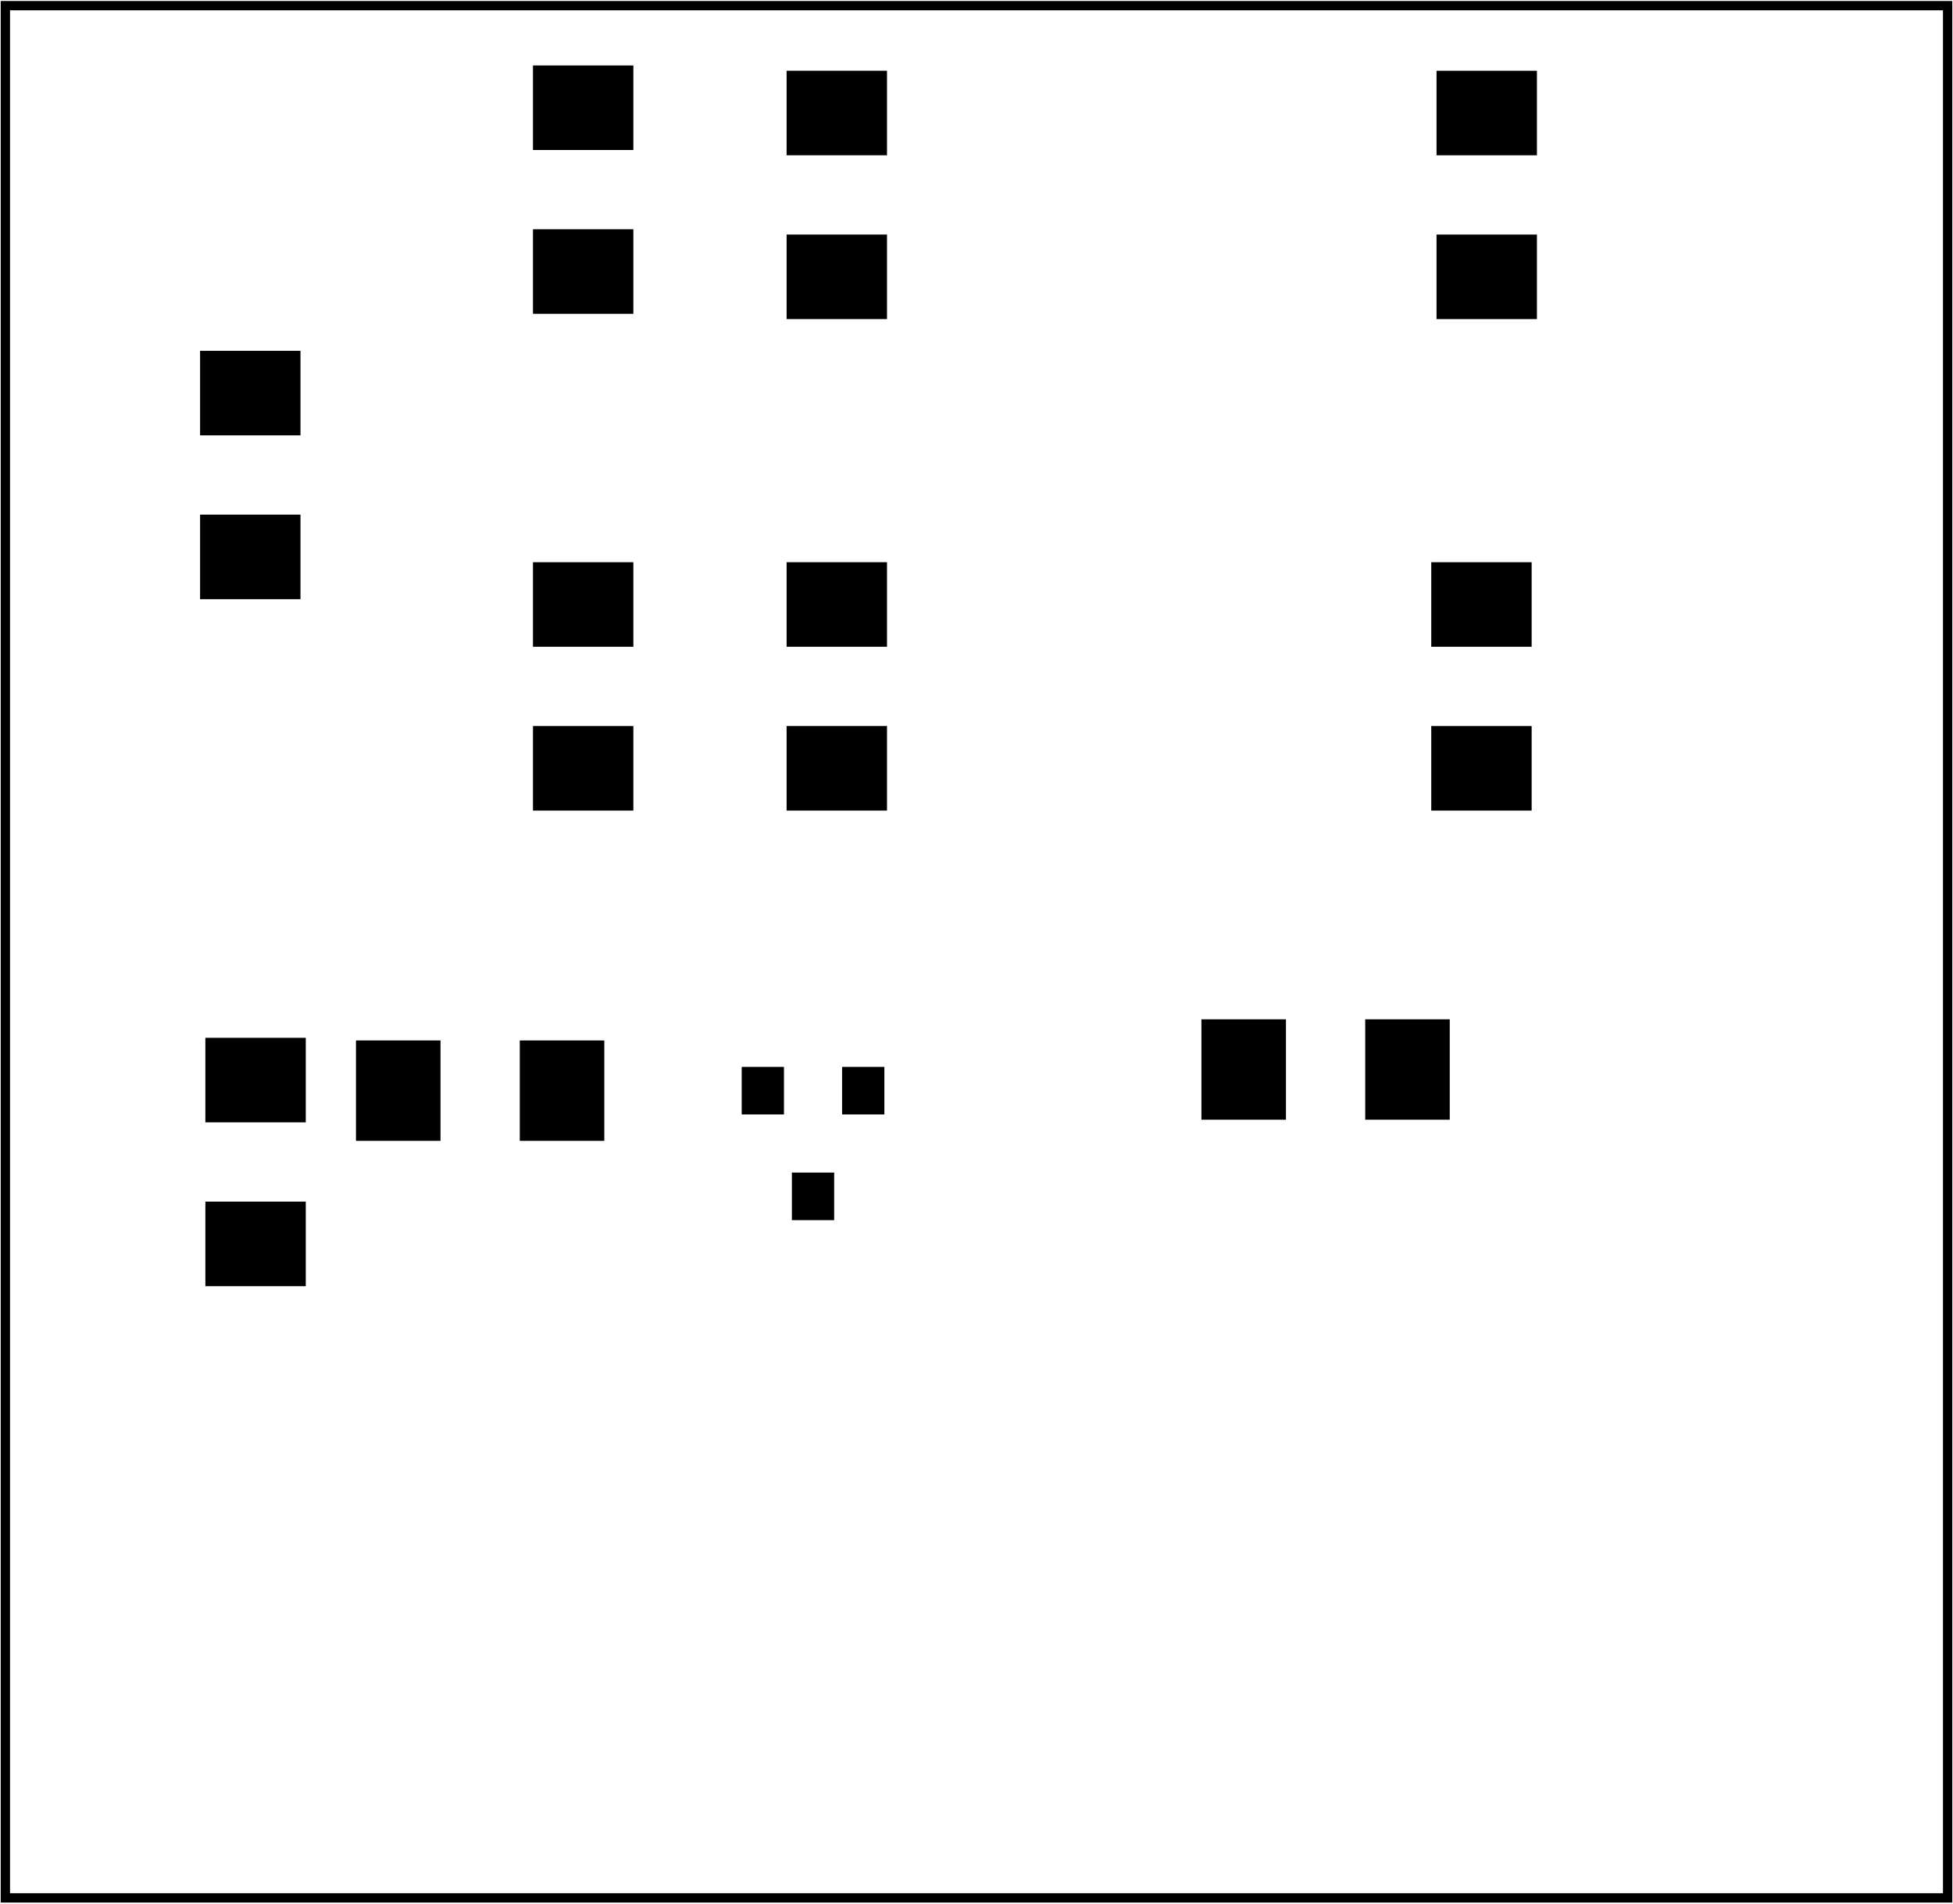
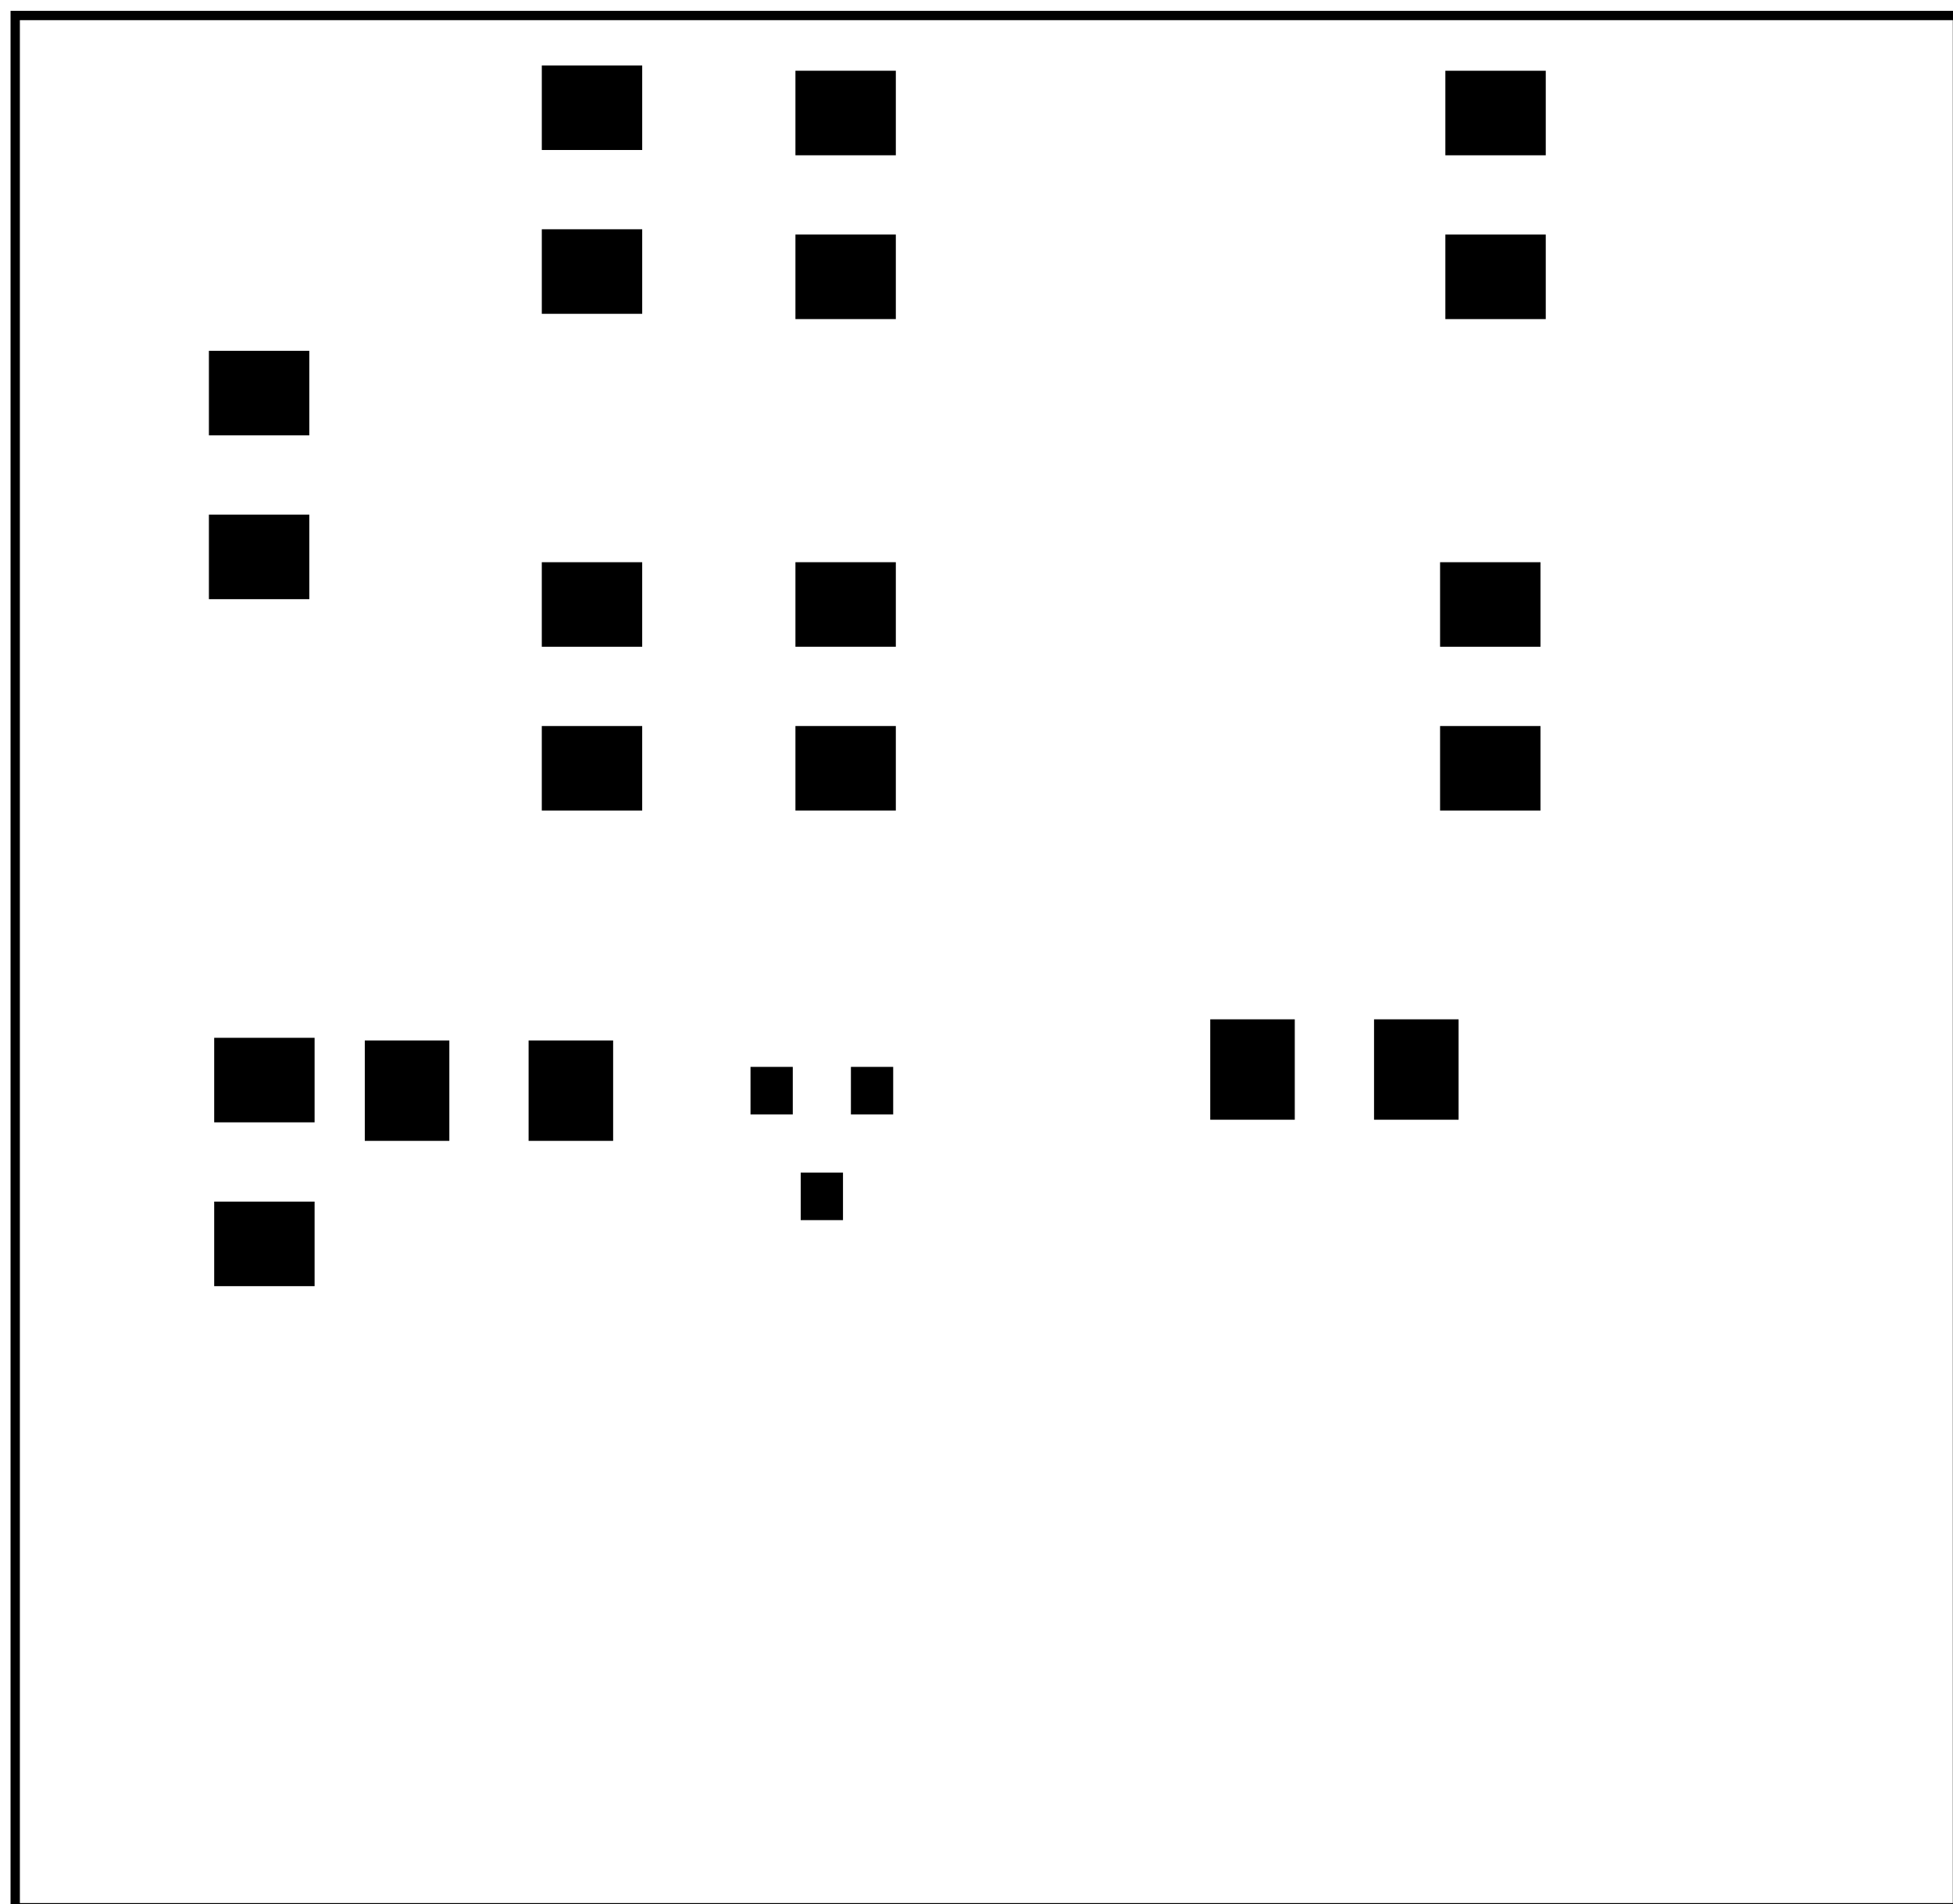
<svg xmlns="http://www.w3.org/2000/svg" width="1.455in" x="0in" version="1.2" y="0in" height="1.418in" viewBox="0 0 104.77 102.075" baseProfile="tiny">
  <g partID="12040">
    <g id="board">
-       <rect width="104.194" x="0.288" y="0.288" fill="none" height="101.499" stroke="black" fill-opacity="0.5" id="boardoutline" stroke-width="0.5" />
+       <rect width="104.194" x="0.816" y="0.816" fill="none" height="101.499" stroke="black" fill-opacity="0.5" id="boardoutline" stroke-width="0.5" />
+     </g>
+   </g>
+   <g partID="7838500">
+     <g transform="translate(25.1082,48.0102)">
+       <g transform="matrix(-1,0,0,-1,0,0)">
+         <g flipped="1" id="copper0">
+           <g transform="matrix(-1, 0, 0, 1, 23.2668, 0)">
+             <g>
+               <g>
+                 <g>
+                   <g id="copper0">
+                     <g fill="none" cx="20.846" cy="15.602" stroke="black" id="0" r="1.98" stroke-width="1.44" />
+                     <g fill="none" cx="2.421" cy="15.602" stroke="black" id="1" r="1.98" stroke-width="1.44" />
+                     <g fill="none" cx="20.846" cy="2.846" stroke="black" id="2" r="1.98" stroke-width="1.44" />
+                     <g fill="none" cx="2.421" cy="2.846" stroke="black" id="3" r="1.98" stroke-width="1.44" />
+                   </g>
+                 </g>
+                 <g>
+                   <g fill="none" cx="20.846" cy="15.602" stroke="black" id="4" r="1.98" stroke-width="1.44" />
+                   <g fill="none" cx="2.421" cy="15.602" stroke="black" id="5" r="1.98" stroke-width="1.44" />
+                   <g fill="none" cx="20.846" cy="2.846" stroke="black" id="6" r="1.98" stroke-width="1.44" />
+                   <g fill="none" cx="2.421" cy="2.846" stroke="black" id="7" r="1.98" stroke-width="1.44" />
+                 </g>
+               </g>
+             </g>
+           </g>
+         </g>
+       </g>
+     </g>
+   </g>
+   <g partID="7838300">
+     <g transform="translate(25.1082,21.6478)">
+       <g transform="matrix(-1,0,0,-1,0,0)">
+         <g flipped="1" id="copper0">
+           <g transform="matrix(-1, 0, 0, 1, 23.2668, 0)">
+             <g>
+               <g>
+                 <g>
+                   <g id="copper0">
+                     <g fill="none" cx="20.846" cy="15.602" stroke="black" id="8" r="1.98" stroke-width="1.44" />
+                     <g fill="none" cx="2.421" cy="15.602" stroke="black" id="9" r="1.98" stroke-width="1.44" />
+                     <g fill="none" cx="20.846" cy="2.846" stroke="black" id="10" r="1.98" stroke-width="1.44" />
+                     <g fill="none" cx="2.421" cy="2.846" stroke="black" id="11" r="1.98" stroke-width="1.44" />
+                   </g>
+                 </g>
+                 <g>
+                   <g fill="none" cx="20.846" cy="15.602" stroke="black" id="12" r="1.98" stroke-width="1.44" />
+                   <g fill="none" cx="2.421" cy="15.602" stroke="black" id="13" r="1.98" stroke-width="1.44" />
+                   <g fill="none" cx="20.846" cy="2.846" stroke="black" id="14" r="1.98" stroke-width="1.44" />
+                   <g fill="none" cx="2.421" cy="2.846" stroke="black" id="15" r="1.98" stroke-width="1.44" />
+                 </g>
+               </g>
+             </g>
+           </g>
+         </g>
+       </g>
    </g>
  </g>
  <g partID="8164300">
-     <g transform="translate(28.2916,45.8875)">
-       <g id="copper0">
-         <g fill="none" cx="3.017" cy="3.017" stroke="black" r="0.992" id="0" stroke-width="0.85" />
+     <g transform="translate(28.765,45.8872)">
+       <g id="copper0">
+         <g fill="none" cx="3.017" cy="3.017" stroke="black" r="0.992" id="16" stroke-width="0.85" />
      </g>
    </g>
  </g>
  <g partID="8166990">
-     <g transform="translate(46.099,63.1611)">
-       <g id="copper0">
-         <g fill="none" cx="3.017" cy="3.017" stroke="black" r="0.992" id="1" stroke-width="0.85" />
+     <g transform="translate(46.5724,63.1608)">
+       <g id="copper0">
+         <g fill="none" cx="3.017" cy="3.017" stroke="black" r="0.992" id="17" stroke-width="0.85" />
      </g>
    </g>
  </g>
  <g partID="8054040">
-     <g transform="translate(10.1665,32.6921)">
+     <g transform="translate(10.6399,32.6914)">
      <g transform="matrix(0,-1,1,0,0,0)">
        <g flipped="1" id="copper0">
          <g transform="matrix(-1, 0, 0, 1, 14.4567, 0)">
            <g>
              <g>
-                 <rect width="4.535" x="0.567" y="0.567" fill="black" height="5.386" stroke="none" fill-opacity="1" id="2" stroke-width="0" />
-                 <rect width="4.535" x="9.354" y="0.567" fill="black" height="5.386" stroke="none" fill-opacity="1" id="3" stroke-width="0" />
+                 <g>
+                   <rect width="4.535" x="0.567" y="0.567" fill="black" height="5.386" stroke="none" fill-opacity="1" id="18" stroke-width="0" />
+                   <rect width="4.535" x="9.354" y="0.567" fill="black" height="5.386" stroke="none" fill-opacity="1" id="19" stroke-width="0" />
+                 </g>
              </g>
            </g>
          </g>
        </g>
      </g>
    </g>
  </g>
  <g partID="8054120">
-     <g transform="translate(28.0248,17.3853)">
+     <g transform="translate(28.4983,17.385)">
      <g transform="matrix(0,-1,1,0,0,0)">
        <g flipped="1" id="copper0">
          <g transform="matrix(-1, 0, 0, 1, 14.4567, 0)">
            <g>
              <g>
-                 <rect width="4.535" x="0.567" y="0.567" fill="black" height="5.386" stroke="none" fill-opacity="1" id="4" stroke-width="0" />
-                 <rect width="4.535" x="9.354" y="0.567" fill="black" height="5.386" stroke="none" fill-opacity="1" id="5" stroke-width="0" />
+                 <g>
+                   <rect width="4.535" x="0.567" y="0.567" fill="black" height="5.386" stroke="none" fill-opacity="1" id="20" stroke-width="0" />
+                   <rect width="4.535" x="9.354" y="0.567" fill="black" height="5.386" stroke="none" fill-opacity="1" id="21" stroke-width="0" />
+                 </g>
              </g>
            </g>
          </g>
        </g>
      </g>
    </g>
  </g>
  <g partID="8054300">
-     <g transform="translate(41.6311,44.0309)">
+     <g transform="translate(42.1045,44.0306)">
      <g transform="matrix(0,-1,1,0,0,0)">
        <g flipped="1" id="copper0">
          <g transform="matrix(-1, 0, 0, 1, 14.4567, 0)">
            <g>
              <g>
-                 <rect width="4.535" x="0.567" y="0.567" fill="black" height="5.386" stroke="none" fill-opacity="1" id="6" stroke-width="0" />
-                 <rect width="4.535" x="9.354" y="0.567" fill="black" height="5.386" stroke="none" fill-opacity="1" id="7" stroke-width="0" />
+                 <g>
+                   <rect width="4.535" x="0.567" y="0.567" fill="black" height="5.386" stroke="none" fill-opacity="1" id="22" stroke-width="0" />
+                   <rect width="4.535" x="9.354" y="0.567" fill="black" height="5.386" stroke="none" fill-opacity="1" id="23" stroke-width="0" />
+                 </g>
              </g>
            </g>
          </g>
        </g>
      </g>
    </g>
  </g>
  <g partID="8054400">
-     <g transform="translate(82.7335,29.5742)">
+     <g transform="translate(83.2069,29.5739)">
      <g transform="matrix(0,1,-1,0,0,0)">
        <g flipped="1" id="copper0">
          <g transform="matrix(-1, 0, 0, 1, 14.4567, 0)">
            <g>
              <g>
-                 <rect width="4.535" x="0.567" y="0.567" fill="black" height="5.386" stroke="none" fill-opacity="1" id="8" stroke-width="0" />
-                 <rect width="4.535" x="9.354" y="0.567" fill="black" height="5.386" stroke="none" fill-opacity="1" id="9" stroke-width="0" />
+                 <g>
+                   <rect width="4.535" x="0.567" y="0.567" fill="black" height="5.386" stroke="none" fill-opacity="1" id="24" stroke-width="0" />
+                   <rect width="4.535" x="9.354" y="0.567" fill="black" height="5.386" stroke="none" fill-opacity="1" id="25" stroke-width="0" />
+                 </g>
              </g>
            </g>
          </g>
        </g>
      </g>
    </g>
  </g>
  <g partID="8054600">
-     <g transform="translate(83.0169,3.21184)">
+     <g transform="translate(83.4903,3.2115)">
      <g transform="matrix(0,1,-1,0,0,0)">
        <g flipped="1" id="copper0">
          <g transform="matrix(-1, 0, 0, 1, 14.4567, 0)">
            <g>
              <g>
-                 <rect width="4.535" x="0.567" y="0.567" fill="black" height="5.386" stroke="none" fill-opacity="1" id="10" stroke-width="0" />
-                 <rect width="4.535" x="9.354" y="0.567" fill="black" height="5.386" stroke="none" fill-opacity="1" id="11" stroke-width="0" />
+                 <g>
+                   <rect width="4.535" x="0.567" y="0.567" fill="black" height="5.386" stroke="none" fill-opacity="1" id="26" stroke-width="0" />
+                   <rect width="4.535" x="9.354" y="0.567" fill="black" height="5.386" stroke="none" fill-opacity="1" id="27" stroke-width="0" />
+                 </g>
              </g>
            </g>
          </g>
        </g>
      </g>
    </g>
  </g>
  <g partID="8054840">
-     <g transform="translate(41.6311,17.6685)">
+     <g transform="translate(42.1045,17.6682)">
      <g transform="matrix(0,-1,1,0,0,0)">
        <g flipped="1" id="copper0">
          <g transform="matrix(-1, 0, 0, 1, 14.4567, 0)">
            <g>
              <g>
-                 <rect width="4.535" x="0.567" y="0.567" fill="black" height="5.386" stroke="none" fill-opacity="1" id="12" stroke-width="0" />
-                 <rect width="4.535" x="9.354" y="0.567" fill="black" height="5.386" stroke="none" fill-opacity="1" id="13" stroke-width="0" />
+                 <g>
+                   <rect width="4.535" x="0.567" y="0.567" fill="black" height="5.386" stroke="none" fill-opacity="1" id="28" stroke-width="0" />
+                   <rect width="4.535" x="9.354" y="0.567" fill="black" height="5.386" stroke="none" fill-opacity="1" id="29" stroke-width="0" />
+                 </g>
              </g>
            </g>
          </g>
        </g>
      </g>
    </g>
  </g>
  <g partID="8054980">
-     <g transform="translate(34.5445,29.5742)">
+     <g transform="translate(35.0179,29.5739)">
      <g transform="matrix(0,1,-1,0,0,0)">
        <g flipped="1" id="copper0">
          <g transform="matrix(-1, 0, 0, 1, 14.4567, 0)">
            <g>
              <g>
-                 <rect width="4.535" x="0.567" y="0.567" fill="black" height="5.386" stroke="none" fill-opacity="1" id="14" stroke-width="0" />
-                 <rect width="4.535" x="9.354" y="0.567" fill="black" height="5.386" stroke="none" fill-opacity="1" id="15" stroke-width="0" />
+                 <g>
+                   <rect width="4.535" x="0.567" y="0.567" fill="black" height="5.386" stroke="none" fill-opacity="1" id="30" stroke-width="0" />
+                   <rect width="4.535" x="9.354" y="0.567" fill="black" height="5.386" stroke="none" fill-opacity="1" id="31" stroke-width="0" />
+                 </g>
              </g>
            </g>
          </g>
        </g>
      </g>
    </g>
  </g>
  <g partID="8055220">
-     <g transform="translate(10.45,69.5425)">
+     <g transform="translate(10.9235,69.5418)">
      <g transform="matrix(0,-1,1,0,0,0)">
        <g flipped="1" id="copper0">
          <g transform="matrix(-1, 0, 0, 1, 14.4567, 0)">
            <g>
              <g>
-                 <rect width="4.535" x="0.567" y="0.567" fill="black" height="5.386" stroke="none" fill-opacity="1" id="16" stroke-width="0" />
-                 <rect width="4.535" x="9.354" y="0.567" fill="black" height="5.386" stroke="none" fill-opacity="1" id="17" stroke-width="0" />
+                 <g>
+                   <rect width="4.535" x="0.567" y="0.567" fill="black" height="5.386" stroke="none" fill-opacity="1" id="32" stroke-width="0" />
+                   <rect width="4.535" x="9.354" y="0.567" fill="black" height="5.386" stroke="none" fill-opacity="1" id="33" stroke-width="0" />
+                 </g>
              </g>
            </g>
          </g>
        </g>
      </g>
    </g>
  </g>
  <g partID="8155070">
-     <g transform="translate(28.2133,19.1691)">
-       <g id="copper0">
-         <g fill="none" cx="3.017" cy="3.017" stroke="black" r="0.992" id="18" stroke-width="0.85" />
+     <g transform="translate(28.6867,19.1688)">
+       <g id="copper0">
+         <g fill="none" cx="3.017" cy="3.017" stroke="black" r="0.992" id="34" stroke-width="0.85" />
      </g>
    </g>
  </g>
  <g partID="7988450">
-     <g transform="translate(18.5287,55.2275)">
+     <g transform="translate(19.0022,55.2272)">
      <g flipped="1" id="copper0">
        <g transform="matrix(-1, 0, 0, 1, 14.4567, 0)">
          <g>
            <g>
-               <rect width="4.535" x="0.567" y="0.567" fill="black" height="5.386" stroke="none" fill-opacity="1" id="19" stroke-width="0" />
-               <rect width="4.535" x="9.354" y="0.567" fill="black" height="5.386" stroke="none" fill-opacity="1" id="20" stroke-width="0" />
+               <g>
+                 <rect width="4.535" x="0.567" y="0.567" fill="black" height="5.386" stroke="none" fill-opacity="1" id="35" stroke-width="0" />
+                 <rect width="4.535" x="9.354" y="0.567" fill="black" height="5.386" stroke="none" fill-opacity="1" id="36" stroke-width="0" />
+               </g>
            </g>
          </g>
        </g>
      </g>
    </g>
  </g>
  <g partID="7988550">
-     <g transform="translate(47.8673,65.432)">
+     <g transform="translate(48.3407,65.4317)">
      <g transform="matrix(-1,0,0,-1,0,0)">
        <g flipped="1" id="copper0">
          <g transform="matrix(-1, 0, 0, 1, 8.50394, 0)">
            <g>
              <g>
-                 <rect width="2.268" x="0.425" y="5.669" fill="black" height="2.551" stroke="none" fill-opacity="1" id="21" />
-                 <g width="0" x="1.559" y="6.945" fill="none" height="0" id="22" stroke-width="0" />
-                 <rect width="2.268" x="5.811" y="5.669" fill="black" height="2.551" stroke="none" fill-opacity="1" id="23" />
-                 <g width="0" x="6.945" y="6.945" fill="none" height="0" id="24" stroke-width="0" />
-                 <rect width="2.268" x="3.118" y="0" fill="black" height="2.551" stroke="none" fill-opacity="1" id="25" />
-                 <g width="0" x="4.252" y="1.276" fill="none" height="0" id="26" stroke-width="0" />
+                 <g>
+                   <rect width="2.268" x="0.425" y="5.669" fill="black" height="2.551" stroke="none" fill-opacity="1" id="37" />
+                   <g width="0" x="1.559" y="6.945" fill="none" height="0" id="38" stroke-width="0" />
+                   <rect width="2.268" x="5.811" y="5.669" fill="black" height="2.551" stroke="none" fill-opacity="1" id="39" />
+                   <g width="0" x="6.945" y="6.945" fill="none" height="0" id="40" stroke-width="0" />
+                   <rect width="2.268" x="3.118" y="0" fill="black" height="2.551" stroke="none" fill-opacity="1" id="41" />
+                   <g width="0" x="4.252" y="1.276" fill="none" height="0" id="42" stroke-width="0" />
+                 </g>
              </g>
            </g>
          </g>
        </g>
      </g>
    </g>
  </g>
  <g partID="7998600">
-     <g transform="translate(63.8831,54.0939)">
+     <g transform="translate(64.3565,54.0936)">
      <g flipped="1" id="copper0">
        <g transform="matrix(-1, 0, 0, 1, 14.4567, 0)">
          <g>
            <g>
-               <rect width="4.535" x="0.567" y="0.567" fill="black" height="5.386" stroke="none" fill-opacity="1" id="27" stroke-width="0" />
-               <rect width="4.535" x="9.354" y="0.567" fill="black" height="5.386" stroke="none" fill-opacity="1" id="28" stroke-width="0" />
+               <g>
+                 <rect width="4.535" x="0.567" y="0.567" fill="black" height="5.386" stroke="none" fill-opacity="1" id="43" stroke-width="0" />
+                 <rect width="4.535" x="9.354" y="0.567" fill="black" height="5.386" stroke="none" fill-opacity="1" id="44" stroke-width="0" />
+               </g>
            </g>
          </g>
        </g>
      </g>
    </g>
  </g>
  <g partID="7717640">
-     <g transform="translate(56.8588,92.2819)">
-       <g id="copper0">
-         <g fill="none" cx="5.04" cy="5.04" stroke="black" id="29" r="2.088" stroke-width="1.44" />
+     <g transform="translate(57.3322,92.2816)">
+       <g id="copper0">
+         <g fill="none" cx="5.04" cy="5.04" stroke="black" id="45" r="2.088" stroke-width="1.44" />
      </g>
    </g>
  </g>
  <g partID="7717620">
-     <g transform="translate(3.28403,92.282)">
-       <g id="copper0">
-         <g fill="none" cx="5.04" cy="5.04" stroke="black" id="30" r="2.088" stroke-width="1.44" />
+     <g transform="translate(3.75744,92.2816)">
+       <g id="copper0">
+         <g fill="none" cx="5.04" cy="5.04" stroke="black" id="46" r="2.088" stroke-width="1.44" />
      </g>
    </g>
  </g>
  <g partID="7717600">
-     <g transform="translate(47.788,92.2819)">
-       <g id="copper0">
-         <g fill="none" cx="5.04" cy="5.04" stroke="black" id="31" r="2.088" stroke-width="1.44" />
+     <g transform="translate(48.2614,92.2816)">
+       <g id="copper0">
+         <g fill="none" cx="5.04" cy="5.04" stroke="black" id="47" r="2.088" stroke-width="1.44" />
      </g>
    </g>
  </g>
  <g partID="7717560">
-     <g transform="translate(23.9769,63.3683)">
-       <g id="copper0">
-         <g fill="none" cx="5.04" cy="5.04" stroke="black" id="32" r="2.088" stroke-width="1.44" />
+     <g transform="translate(24.4503,63.368)">
+       <g id="copper0">
+         <g fill="none" cx="5.04" cy="5.04" stroke="black" id="48" r="2.088" stroke-width="1.44" />
      </g>
    </g>
  </g>
  <g partID="7717500">
-     <g transform="translate(32.1974,63.3683)">
-       <g id="copper0">
-         <g fill="none" cx="5.04" cy="5.04" stroke="black" id="33" r="2.088" stroke-width="1.44" />
+     <g transform="translate(32.6708,63.368)">
+       <g id="copper0">
+         <g fill="none" cx="5.04" cy="5.04" stroke="black" id="49" r="2.088" stroke-width="1.44" />
      </g>
    </g>
  </g>
  <g partID="7717480">
-     <g transform="translate(20.8588,92.282)">
-       <g id="copper0">
-         <g fill="none" cx="5.04" cy="5.04" stroke="black" id="34" r="2.088" stroke-width="1.44" />
+     <g transform="translate(21.3322,92.2816)">
+       <g id="copper0">
+         <g fill="none" cx="5.04" cy="5.04" stroke="black" id="50" r="2.088" stroke-width="1.44" />
      </g>
    </g>
  </g>
  <g partID="7717460">
-     <g transform="translate(12.0714,92.282)">
-       <g id="copper0">
-         <g fill="none" cx="5.04" cy="5.04" stroke="black" id="35" r="2.088" stroke-width="1.44" />
+     <g transform="translate(12.5449,92.2816)">
+       <g id="copper0">
+         <g fill="none" cx="5.04" cy="5.04" stroke="black" id="51" r="2.088" stroke-width="1.44" />
      </g>
    </g>
  </g>
  <g partID="7717440">
-     <g transform="translate(92.5754,31.9043)">
-       <g id="copper0">
-         <g fill="none" cx="5.04" cy="5.04" stroke="black" id="36" r="2.088" stroke-width="1.44" />
+     <g transform="translate(93.0488,31.904)">
+       <g id="copper0">
+         <g fill="none" cx="5.04" cy="5.04" stroke="black" id="52" r="2.088" stroke-width="1.44" />
      </g>
    </g>
  </g>
  <g partID="7979060">
-     <g transform="translate(92.0084,92.2819)">
-       <g id="copper0">
-         <g fill="none" cx="5.04" cy="5.04" stroke="black" id="37" r="2.088" stroke-width="1.44" />
+     <g transform="translate(92.4818,92.2816)">
+       <g id="copper0">
+         <g fill="none" cx="5.04" cy="5.04" stroke="black" id="53" r="2.088" stroke-width="1.44" />
      </g>
    </g>
  </g>
  <g partID="7717360">
-     <g transform="translate(74.1502,92.2819)">
-       <g id="copper0">
-         <g fill="none" cx="5.04" cy="5.04" stroke="black" id="38" r="2.088" stroke-width="1.44" />
+     <g transform="translate(74.6236,92.2816)">
+       <g id="copper0">
+         <g fill="none" cx="5.04" cy="5.04" stroke="black" id="54" r="2.088" stroke-width="1.44" />
      </g>
    </g>
  </g>
  <g partID="7716180">
-     <g transform="translate(29.6463,92.2819)">
+     <g transform="translate(30.1197,92.2816)">
      <g transform="matrix(1,4.26227e-18,-4.26227e-18,1,0,0)">
        <g id="copper0">
-           <g fill="none" cx="5.04" cy="5.04" stroke="black" id="39" r="2.088" stroke-width="1.44" />
+           <g fill="none" cx="5.04" cy="5.04" stroke="black" id="55" r="2.088" stroke-width="1.44" />
        </g>
      </g>
    </g>
  </g>
  <g partID="7978000">
-     <g transform="translate(83.2211,92.2819)">
-       <g id="copper0">
-         <g fill="none" cx="5.04" cy="5.04" stroke="black" id="40" r="2.088" stroke-width="1.44" />
+     <g transform="translate(83.6945,92.2816)">
+       <g id="copper0">
+         <g fill="none" cx="5.04" cy="5.04" stroke="black" id="56" r="2.088" stroke-width="1.44" />
      </g>
    </g>
  </g>
  <g partID="7716140">
-     <g transform="translate(66.2131,92.2819)">
-       <g id="copper0">
-         <g fill="none" cx="5.04" cy="5.04" stroke="black" id="41" r="2.088" stroke-width="1.44" />
+     <g transform="translate(66.6866,92.2816)">
+       <g id="copper0">
+         <g fill="none" cx="5.04" cy="5.04" stroke="black" id="57" r="2.088" stroke-width="1.44" />
      </g>
    </g>
  </g>
  <g partID="7716050">
-     <g transform="translate(38.7171,92.2819)">
-       <g id="copper0">
-         <g fill="none" cx="5.04" cy="5.04" stroke="black" id="42" r="2.088" stroke-width="1.44" />
+     <g transform="translate(39.1905,92.2816)">
+       <g id="copper0">
+         <g fill="none" cx="5.04" cy="5.04" stroke="black" id="58" r="2.088" stroke-width="1.44" />
      </g>
    </g>
  </g>
  <g partID="6832280">
-     <g transform="translate(80.1976,67.9683)">
+     <g transform="translate(80.671,67.968)">
      <g transform="matrix(0,-1,1,0,0,0)">
        <g id="copper0">
-           <g fill="none" cx="3.528" cy="17.928" stroke="black" id="43" r="2.52" stroke-width="2.088" />
-           <g width="5.04" x="1.008" y="1.008" fill="none" height="5.04" stroke="black" id="44" stroke-width="2.088" />
-           <g fill="none" cx="3.528" cy="3.528" stroke="black" id="45" r="2.52" stroke-width="2.088" />
-           <g fill="none" cx="17.928" cy="10.728" stroke="black" id="46" r="2.52" stroke-width="2.088" />
+           <g fill="none" cx="3.528" cy="17.928" stroke="black" id="59" r="2.52" stroke-width="2.088" />
+           <g width="5.04" x="1.008" y="1.008" fill="none" height="5.04" stroke="black" id="60" stroke-width="2.088" />
+           <g fill="none" cx="3.528" cy="3.528" stroke="black" id="61" r="2.52" stroke-width="2.088" />
+           <g fill="none" cx="17.928" cy="10.728" stroke="black" id="62" r="2.52" stroke-width="2.088" />
        </g>
      </g>
    </g>
  </g>
  <g partID="7838100">
-     <g transform="translate(74.2411,48.0114)">
+     <g transform="translate(74.7145,48.011)">
      <g transform="matrix(-1,0,0,-1,0,0)">
        <g flipped="1" id="copper0">
          <g transform="matrix(-1, 0, 0, 1, 23.2668, 0)">
            <g>
              <g>
-                 <g id="">
-                   <g fill="none" cx="20.846" cy="15.602" stroke="black" id="47" r="1.98" stroke-width="1.44" />
-                   <g fill="none" cx="2.421" cy="15.602" stroke="black" id="48" r="1.98" stroke-width="1.44" />
-                   <g fill="none" cx="20.846" cy="2.846" stroke="black" id="49" r="1.98" stroke-width="1.44" />
-                   <g fill="none" cx="2.421" cy="2.846" stroke="black" id="50" r="1.98" stroke-width="1.44" />
-                 </g>
-               </g>
-             </g>
-           </g>
-         </g>
-       </g>
-     </g>
-   </g>
-   <g partID="7838300">
-     <g transform="translate(24.6347,21.6482)">
+                 <g>
+                   <g id="copper0">
+                     <g fill="none" cx="20.846" cy="15.602" stroke="black" id="63" r="1.98" stroke-width="1.44" />
+                     <g fill="none" cx="2.421" cy="15.602" stroke="black" id="64" r="1.98" stroke-width="1.44" />
+                     <g fill="none" cx="20.846" cy="2.846" stroke="black" id="65" r="1.98" stroke-width="1.44" />
+                     <g fill="none" cx="2.421" cy="2.846" stroke="black" id="66" r="1.98" stroke-width="1.44" />
+                   </g>
+                 </g>
+                 <g>
+                   <g fill="none" cx="20.846" cy="15.602" stroke="black" id="67" r="1.98" stroke-width="1.44" />
+                   <g fill="none" cx="2.421" cy="15.602" stroke="black" id="68" r="1.98" stroke-width="1.44" />
+                   <g fill="none" cx="20.846" cy="2.846" stroke="black" id="69" r="1.98" stroke-width="1.44" />
+                   <g fill="none" cx="2.421" cy="2.846" stroke="black" id="70" r="1.98" stroke-width="1.44" />
+                 </g>
+               </g>
+             </g>
+           </g>
+         </g>
+       </g>
+     </g>
+   </g>
+   <g partID="7837860">
+     <g transform="translate(74.7145,21.6478)">
      <g transform="matrix(-1,0,0,-1,0,0)">
        <g flipped="1" id="copper0">
          <g transform="matrix(-1, 0, 0, 1, 23.2668, 0)">
            <g>
              <g>
-                 <g id="">
-                   <g fill="none" cx="20.846" cy="15.602" stroke="black" id="51" r="1.98" stroke-width="1.44" />
-                   <g fill="none" cx="2.421" cy="15.602" stroke="black" id="52" r="1.98" stroke-width="1.44" />
-                   <g fill="none" cx="20.846" cy="2.846" stroke="black" id="53" r="1.98" stroke-width="1.44" />
-                   <g fill="none" cx="2.421" cy="2.846" stroke="black" id="54" r="1.98" stroke-width="1.44" />
-                 </g>
-               </g>
-             </g>
-           </g>
-         </g>
-       </g>
-     </g>
-   </g>
-   <g partID="7837860">
-     <g transform="translate(74.2411,21.6482)">
-       <g transform="matrix(-1,0,0,-1,0,0)">
-         <g flipped="1" id="copper0">
-           <g transform="matrix(-1, 0, 0, 1, 23.2668, 0)">
-             <g>
-               <g>
-                 <g id="">
-                   <g fill="none" cx="20.846" cy="15.602" stroke="black" id="55" r="1.98" stroke-width="1.44" />
-                   <g fill="none" cx="2.421" cy="15.602" stroke="black" id="56" r="1.98" stroke-width="1.44" />
-                   <g fill="none" cx="20.846" cy="2.846" stroke="black" id="57" r="1.98" stroke-width="1.44" />
-                   <g fill="none" cx="2.421" cy="2.846" stroke="black" id="58" r="1.98" stroke-width="1.44" />
-                 </g>
-               </g>
-             </g>
-           </g>
-         </g>
-       </g>
-     </g>
-   </g>
-   <g partID="7838500">
-     <g transform="translate(24.6347,48.0106)">
-       <g transform="matrix(-1,0,0,-1,0,0)">
-         <g flipped="1" id="copper0">
-           <g transform="matrix(-1, 0, 0, 1, 23.2668, 0)">
-             <g>
-               <g>
-                 <g id="">
-                   <g fill="none" cx="20.846" cy="15.602" stroke="black" id="59" r="1.98" stroke-width="1.44" />
-                   <g fill="none" cx="2.421" cy="15.602" stroke="black" id="60" r="1.98" stroke-width="1.44" />
-                   <g fill="none" cx="20.846" cy="2.846" stroke="black" id="61" r="1.98" stroke-width="1.44" />
-                   <g fill="none" cx="2.421" cy="2.846" stroke="black" id="62" r="1.98" stroke-width="1.44" />
+                 <g>
+                   <g id="copper0">
+                     <g fill="none" cx="20.846" cy="15.602" stroke="black" id="71" r="1.98" stroke-width="1.44" />
+                     <g fill="none" cx="2.421" cy="15.602" stroke="black" id="72" r="1.98" stroke-width="1.44" />
+                     <g fill="none" cx="20.846" cy="2.846" stroke="black" id="73" r="1.98" stroke-width="1.44" />
+                     <g fill="none" cx="2.421" cy="2.846" stroke="black" id="74" r="1.98" stroke-width="1.44" />
+                   </g>
+                 </g>
+                 <g>
+                   <g fill="none" cx="20.846" cy="15.602" stroke="black" id="75" r="1.98" stroke-width="1.44" />
+                   <g fill="none" cx="2.421" cy="15.602" stroke="black" id="76" r="1.98" stroke-width="1.44" />
+                   <g fill="none" cx="20.846" cy="2.846" stroke="black" id="77" r="1.98" stroke-width="1.44" />
+                   <g fill="none" cx="2.421" cy="2.846" stroke="black" id="78" r="1.98" stroke-width="1.44" />
                </g>
              </g>
            </g>
          </g>
        </g>
      </g>
    </g>
  </g>
  <g partID="7303290">
-     <g transform="translate(-7.40942,65.7307)">
+     <g transform="translate(-6.936,65.7304)">
      <g transform="matrix(1, 0, 0, 1, 0, -809.49)">
        <g id="copper0">
          <g transform="matrix(1, 0, 0, 1, -3.6, 796.89)">
            <g stroke-opacity="1" fill="none" stroke="black" style="display:inline">
              <g transform="matrix(1, 0, 0, 1, -14.4, 0)">
-                 <g stroke-opacity="1" fill="none" stroke="black" style="stroke-linecap:round;stroke-linejoin:miter;stroke-miterlimit:4;stroke-dasharray:none;display:inline" id="63" stroke-width="1.44" d="m109.8,25.2a1.8,1.8,0,1,1,-3.6,0,1.8,1.8,0,1,1,3.6,0z" />
+                 <g stroke-opacity="1" fill="none" stroke="black" style="stroke-linecap:round;stroke-linejoin:miter;stroke-miterlimit:4;stroke-dasharray:none;display:inline" id="79" stroke-width="1.44" d="m109.8,25.2a1.8,1.8,0,1,1,-3.6,0,1.8,1.8,0,1,1,3.6,0z" />
              </g>
              <g transform="matrix(1, 0, 0, 1, -21.6, 0)">
-                 <g stroke-opacity="1" fill="none" stroke="black" style="stroke-linecap:round;stroke-linejoin:miter;stroke-miterlimit:4;stroke-dasharray:none;display:inline" id="64" stroke-width="1.44" d="m109.8,25.2a1.8,1.8,0,1,1,-3.6,0,1.8,1.8,0,1,1,3.6,0z" />
+                 <g stroke-opacity="1" fill="none" stroke="black" style="stroke-linecap:round;stroke-linejoin:miter;stroke-miterlimit:4;stroke-dasharray:none;display:inline" id="80" stroke-width="1.44" d="m109.8,25.2a1.8,1.8,0,1,1,-3.6,0,1.8,1.8,0,1,1,3.6,0z" />
              </g>
              <g transform="matrix(1, 0, 0, 1, -28.8, 0)">
-                 <g stroke-opacity="1" fill="none" stroke="black" style="stroke-linecap:round;stroke-linejoin:miter;stroke-miterlimit:4;stroke-dasharray:none;display:inline" id="65" stroke-width="1.44" d="m109.8,25.2a1.8,1.8,0,1,1,-3.6,0,1.8,1.8,0,1,1,3.6,0z" />
+                 <g stroke-opacity="1" fill="none" stroke="black" style="stroke-linecap:round;stroke-linejoin:miter;stroke-miterlimit:4;stroke-dasharray:none;display:inline" id="81" stroke-width="1.44" d="m109.8,25.2a1.8,1.8,0,1,1,-3.6,0,1.8,1.8,0,1,1,3.6,0z" />
              </g>
              <g transform="matrix(1, 0, 0, 1, -50.4, 0)">
-                 <g stroke-opacity="1" fill="none" stroke="black" style="stroke-linecap:round;stroke-linejoin:miter;stroke-miterlimit:4;stroke-dasharray:none;display:inline" id="66" stroke-width="1.44" d="m109.8,25.2a1.8,1.8,0,1,1,-3.6,0,1.8,1.8,0,1,1,3.6,0z" />
+                 <g stroke-opacity="1" fill="none" stroke="black" style="stroke-linecap:round;stroke-linejoin:miter;stroke-miterlimit:4;stroke-dasharray:none;display:inline" id="82" stroke-width="1.44" d="m109.8,25.2a1.8,1.8,0,1,1,-3.6,0,1.8,1.8,0,1,1,3.6,0z" />
              </g>
              <g transform="matrix(1, 0, 0, 1, -57.6, 0)">
-                 <g stroke-opacity="1" fill="none" stroke="black" style="stroke-linecap:round;stroke-linejoin:miter;stroke-miterlimit:4;stroke-dasharray:none;display:inline" id="67" stroke-width="1.44" d="m109.8,25.2a1.8,1.8,0,1,1,-3.6,0,1.8,1.8,0,1,1,3.6,0z" />
+                 <g stroke-opacity="1" fill="none" stroke="black" style="stroke-linecap:round;stroke-linejoin:miter;stroke-miterlimit:4;stroke-dasharray:none;display:inline" id="83" stroke-width="1.44" d="m109.8,25.2a1.8,1.8,0,1,1,-3.6,0,1.8,1.8,0,1,1,3.6,0z" />
              </g>
              <g transform="matrix(1, 0, 0, 1, -64.8, 0)">
-                 <g stroke-opacity="1" fill="none" stroke="black" style="stroke-linecap:round;stroke-linejoin:miter;stroke-miterlimit:4;stroke-dasharray:none;display:inline" id="68" stroke-width="1.44" d="m109.8,25.2a1.8,1.8,0,1,1,-3.6,0,1.8,1.8,0,1,1,3.6,0z" />
+                 <g stroke-opacity="1" fill="none" stroke="black" style="stroke-linecap:round;stroke-linejoin:miter;stroke-miterlimit:4;stroke-dasharray:none;display:inline" id="84" stroke-width="1.44" d="m109.8,25.2a1.8,1.8,0,1,1,-3.6,0,1.8,1.8,0,1,1,3.6,0z" />
              </g>
              <g transform="matrix(1, 0, 0, 1, -36, 0)">
-                 <g stroke-opacity="1" fill="none" stroke="black" style="stroke-linecap:round;stroke-linejoin:miter;stroke-miterlimit:4;stroke-dasharray:none;display:inline" id="69" stroke-width="1.44" d="m109.8,25.2a1.8,1.8,0,1,1,-3.6,0,1.8,1.8,0,1,1,3.6,0z" />
+                 <g stroke-opacity="1" fill="none" stroke="black" style="stroke-linecap:round;stroke-linejoin:miter;stroke-miterlimit:4;stroke-dasharray:none;display:inline" id="85" stroke-width="1.44" d="m109.8,25.2a1.8,1.8,0,1,1,-3.6,0,1.8,1.8,0,1,1,3.6,0z" />
              </g>
              <g transform="matrix(1, 0, 0, 1, -43.2, 0)">
-                 <g stroke-opacity="1" fill="none" stroke="black" style="stroke-linecap:round;stroke-linejoin:miter;stroke-miterlimit:4;stroke-dasharray:none;display:inline" id="70" stroke-width="1.44" d="m109.8,25.2a1.8,1.8,0,1,1,-3.6,0,1.8,1.8,0,1,1,3.6,0z" />
+                 <g stroke-opacity="1" fill="none" stroke="black" style="stroke-linecap:round;stroke-linejoin:miter;stroke-miterlimit:4;stroke-dasharray:none;display:inline" id="86" stroke-width="1.44" d="m109.8,25.2a1.8,1.8,0,1,1,-3.6,0,1.8,1.8,0,1,1,3.6,0z" />
              </g>
              <g transform="matrix(1, 0, 0, 1, -79.2, 0)">
-                 <g stroke-opacity="1" fill="none" stroke="black" style="stroke-linecap:round;stroke-linejoin:miter;stroke-miterlimit:4;stroke-dasharray:none;display:inline" id="71" stroke-width="1.44" d="m109.8,25.2a1.8,1.8,0,1,1,-3.6,0,1.8,1.8,0,1,1,3.6,0z" />
+                 <g stroke-opacity="1" fill="none" stroke="black" style="stroke-linecap:round;stroke-linejoin:miter;stroke-miterlimit:4;stroke-dasharray:none;display:inline" id="87" stroke-width="1.44" d="m109.8,25.2a1.8,1.8,0,1,1,-3.6,0,1.8,1.8,0,1,1,3.6,0z" />
              </g>
              <g transform="matrix(1, 0, 0, 1, -86.4, 0)">
-                 <g stroke-opacity="1" fill="none" stroke="black" style="stroke-linecap:round;stroke-linejoin:miter;stroke-miterlimit:4;stroke-dasharray:none;display:inline" id="72" stroke-width="1.44" d="m109.8,25.2a1.8,1.8,0,1,1,-3.6,0,1.8,1.8,0,1,1,3.6,0z" />
+                 <g stroke-opacity="1" fill="none" stroke="black" style="stroke-linecap:round;stroke-linejoin:miter;stroke-miterlimit:4;stroke-dasharray:none;display:inline" id="88" stroke-width="1.44" d="m109.8,25.2a1.8,1.8,0,1,1,-3.6,0,1.8,1.8,0,1,1,3.6,0z" />
              </g>
              <g transform="matrix(1, 0, 0, 1, -72, 0)">
-                 <g stroke-opacity="1" fill="none" stroke="black" style="stroke-linecap:round;stroke-linejoin:miter;stroke-miterlimit:4;stroke-dasharray:none;display:inline" id="73" stroke-width="1.44" d="m109.8,25.2a1.8,1.8,0,1,1,-3.6,0,1.8,1.8,0,1,1,3.6,0z" />
+                 <g stroke-opacity="1" fill="none" stroke="black" style="stroke-linecap:round;stroke-linejoin:miter;stroke-miterlimit:4;stroke-dasharray:none;display:inline" id="89" stroke-width="1.44" d="m109.8,25.2a1.8,1.8,0,1,1,-3.6,0,1.8,1.8,0,1,1,3.6,0z" />
              </g>
              <g transform="matrix(1, 0, 0, 1, -14.4, 7.2)">
-                 <g stroke-opacity="1" fill="none" stroke="black" style="stroke-linecap:round;stroke-linejoin:miter;stroke-miterlimit:4;stroke-dasharray:none;display:inline" id="74" stroke-width="1.44" d="m109.8,25.2a1.8,1.8,0,1,1,-3.6,0,1.8,1.8,0,1,1,3.6,0z" />
+                 <g stroke-opacity="1" fill="none" stroke="black" style="stroke-linecap:round;stroke-linejoin:miter;stroke-miterlimit:4;stroke-dasharray:none;display:inline" id="90" stroke-width="1.44" d="m109.8,25.2a1.8,1.8,0,1,1,-3.6,0,1.8,1.8,0,1,1,3.6,0z" />
              </g>
              <g transform="matrix(1, 0, 0, 1, -21.6, 7.2)">
-                 <g stroke-opacity="1" fill="none" stroke="black" style="stroke-linecap:round;stroke-linejoin:miter;stroke-miterlimit:4;stroke-dasharray:none;display:inline" id="75" stroke-width="1.44" d="m109.8,25.2a1.8,1.8,0,1,1,-3.6,0,1.8,1.8,0,1,1,3.6,0z" />
+                 <g stroke-opacity="1" fill="none" stroke="black" style="stroke-linecap:round;stroke-linejoin:miter;stroke-miterlimit:4;stroke-dasharray:none;display:inline" id="91" stroke-width="1.44" d="m109.8,25.2a1.8,1.8,0,1,1,-3.6,0,1.8,1.8,0,1,1,3.6,0z" />
              </g>
              <g transform="matrix(1, 0, 0, 1, -28.8, 7.2)">
-                 <g stroke-opacity="1" fill="none" stroke="black" style="stroke-linecap:round;stroke-linejoin:miter;stroke-miterlimit:4;stroke-dasharray:none;display:inline" id="76" stroke-width="1.44" d="m109.8,25.2a1.8,1.8,0,1,1,-3.6,0,1.8,1.8,0,1,1,3.6,0z" />
+                 <g stroke-opacity="1" fill="none" stroke="black" style="stroke-linecap:round;stroke-linejoin:miter;stroke-miterlimit:4;stroke-dasharray:none;display:inline" id="92" stroke-width="1.44" d="m109.8,25.2a1.8,1.8,0,1,1,-3.6,0,1.8,1.8,0,1,1,3.6,0z" />
              </g>
              <g transform="matrix(1, 0, 0, 1, -50.4, 7.2)">
-                 <g stroke-opacity="1" fill="none" stroke="black" style="stroke-linecap:round;stroke-linejoin:miter;stroke-miterlimit:4;stroke-dasharray:none;display:inline" id="77" stroke-width="1.44" d="m109.8,25.2a1.8,1.8,0,1,1,-3.6,0,1.8,1.8,0,1,1,3.6,0z" />
+                 <g stroke-opacity="1" fill="none" stroke="black" style="stroke-linecap:round;stroke-linejoin:miter;stroke-miterlimit:4;stroke-dasharray:none;display:inline" id="93" stroke-width="1.44" d="m109.8,25.2a1.8,1.8,0,1,1,-3.6,0,1.8,1.8,0,1,1,3.6,0z" />
              </g>
              <g transform="matrix(1, 0, 0, 1, -57.6, 7.2)">
-                 <g stroke-opacity="1" fill="none" stroke="black" style="stroke-linecap:round;stroke-linejoin:miter;stroke-miterlimit:4;stroke-dasharray:none;display:inline" id="78" stroke-width="1.44" d="m109.8,25.2a1.8,1.8,0,1,1,-3.6,0,1.8,1.8,0,1,1,3.6,0z" />
+                 <g stroke-opacity="1" fill="none" stroke="black" style="stroke-linecap:round;stroke-linejoin:miter;stroke-miterlimit:4;stroke-dasharray:none;display:inline" id="94" stroke-width="1.44" d="m109.8,25.2a1.8,1.8,0,1,1,-3.6,0,1.8,1.8,0,1,1,3.6,0z" />
              </g>
              <g transform="matrix(1, 0, 0, 1, -64.8, 7.2)">
-                 <g stroke-opacity="1" fill="none" stroke="black" style="stroke-linecap:round;stroke-linejoin:miter;stroke-miterlimit:4;stroke-dasharray:none;display:inline" id="79" stroke-width="1.44" d="m109.8,25.2a1.8,1.8,0,1,1,-3.6,0,1.8,1.8,0,1,1,3.6,0z" />
+                 <g stroke-opacity="1" fill="none" stroke="black" style="stroke-linecap:round;stroke-linejoin:miter;stroke-miterlimit:4;stroke-dasharray:none;display:inline" id="95" stroke-width="1.44" d="m109.8,25.2a1.8,1.8,0,1,1,-3.6,0,1.8,1.8,0,1,1,3.6,0z" />
              </g>
              <g transform="matrix(1, 0, 0, 1, -36, 7.2)">
-                 <g stroke-opacity="1" fill="none" stroke="black" style="stroke-linecap:round;stroke-linejoin:miter;stroke-miterlimit:4;stroke-dasharray:none;display:inline" id="80" stroke-width="1.44" d="m109.8,25.2a1.8,1.8,0,1,1,-3.6,0,1.8,1.8,0,1,1,3.6,0z" />
+                 <g stroke-opacity="1" fill="none" stroke="black" style="stroke-linecap:round;stroke-linejoin:miter;stroke-miterlimit:4;stroke-dasharray:none;display:inline" id="96" stroke-width="1.44" d="m109.8,25.2a1.8,1.8,0,1,1,-3.6,0,1.8,1.8,0,1,1,3.6,0z" />
              </g>
              <g transform="matrix(1, 0, 0, 1, -43.2, 7.2)">
-                 <g stroke-opacity="1" fill="none" stroke="black" style="stroke-linecap:round;stroke-linejoin:miter;stroke-miterlimit:4;stroke-dasharray:none;display:inline" id="81" stroke-width="1.44" d="m109.8,25.2a1.8,1.8,0,1,1,-3.6,0,1.8,1.8,0,1,1,3.6,0z" />
+                 <g stroke-opacity="1" fill="none" stroke="black" style="stroke-linecap:round;stroke-linejoin:miter;stroke-miterlimit:4;stroke-dasharray:none;display:inline" id="97" stroke-width="1.44" d="m109.8,25.2a1.8,1.8,0,1,1,-3.6,0,1.8,1.8,0,1,1,3.6,0z" />
              </g>
              <g transform="matrix(1, 0, 0, 1, -79.2, 7.2)">
-                 <g stroke-opacity="1" fill="none" stroke="black" style="stroke-linecap:round;stroke-linejoin:miter;stroke-miterlimit:4;stroke-dasharray:none;display:inline" id="82" stroke-width="1.44" d="m109.8,25.2a1.8,1.8,0,1,1,-3.6,0,1.8,1.8,0,1,1,3.6,0z" />
+                 <g stroke-opacity="1" fill="none" stroke="black" style="stroke-linecap:round;stroke-linejoin:miter;stroke-miterlimit:4;stroke-dasharray:none;display:inline" id="98" stroke-width="1.44" d="m109.8,25.2a1.8,1.8,0,1,1,-3.6,0,1.8,1.8,0,1,1,3.6,0z" />
              </g>
              <g transform="matrix(1, 0, 0, 1, -86.4, 7.2)">
-                 <g stroke-opacity="1" fill="none" stroke="black" style="stroke-linecap:round;stroke-linejoin:miter;stroke-miterlimit:4;stroke-dasharray:none;display:inline" id="83" stroke-width="1.44" d="m109.8,25.2a1.8,1.8,0,1,1,-3.6,0,1.8,1.8,0,1,1,3.6,0z" />
+                 <g stroke-opacity="1" fill="none" stroke="black" style="stroke-linecap:round;stroke-linejoin:miter;stroke-miterlimit:4;stroke-dasharray:none;display:inline" id="99" stroke-width="1.44" d="m109.8,25.2a1.8,1.8,0,1,1,-3.6,0,1.8,1.8,0,1,1,3.6,0z" />
              </g>
              <g transform="matrix(1, 0, 0, 1, -72, 7.2)">
-                 <g stroke-opacity="1" fill="none" stroke="black" style="stroke-linecap:round;stroke-linejoin:miter;stroke-miterlimit:4;stroke-dasharray:none;display:inline" id="84" stroke-width="1.44" d="m109.8,25.2a1.8,1.8,0,1,1,-3.6,0,1.8,1.8,0,1,1,3.6,0z" />
+                 <g stroke-opacity="1" fill="none" stroke="black" style="stroke-linecap:round;stroke-linejoin:miter;stroke-miterlimit:4;stroke-dasharray:none;display:inline" id="100" stroke-width="1.44" d="m109.8,25.2a1.8,1.8,0,1,1,-3.6,0,1.8,1.8,0,1,1,3.6,0z" />
              </g>
              <g transform="matrix(1, 0, 0, 1, 0, 7.2)">
-                 <g stroke-opacity="1" fill="none" stroke="black" style="stroke-linecap:round;stroke-linejoin:miter;stroke-miterlimit:4;stroke-dasharray:none;display:inline" id="85" stroke-width="1.44" d="m109.8,25.2a1.8,1.8,0,1,1,-3.6,0,1.8,1.8,0,1,1,3.6,0z" />
+                 <g stroke-opacity="1" fill="none" stroke="black" style="stroke-linecap:round;stroke-linejoin:miter;stroke-miterlimit:4;stroke-dasharray:none;display:inline" id="101" stroke-width="1.44" d="m109.8,25.2a1.8,1.8,0,1,1,-3.6,0,1.8,1.8,0,1,1,3.6,0z" />
              </g>
              <g transform="matrix(1, 0, 0, 1, -7.2, 7.2)">
-                 <g stroke-opacity="1" fill="none" stroke="black" style="stroke-linecap:round;stroke-linejoin:miter;stroke-miterlimit:4;stroke-dasharray:none;display:inline" id="86" stroke-width="1.44" d="m109.8,25.2a1.8,1.8,0,1,1,-3.6,0,1.8,1.8,0,1,1,3.6,0z" />
-               </g>
-               <g width="3.6" x="106.2" y="23.4" stroke-opacity="1" fill="none" height="3.6" stroke="black" style="stroke-linecap:round;stroke-linejoin:miter;stroke-miterlimit:4;stroke-dasharray:none;display:inline" id="87" stroke-width="1.44" />
-               <g stroke-opacity="1" fill="none" stroke="black" style="stroke-linecap:round;stroke-linejoin:miter;stroke-miterlimit:4;stroke-dasharray:none" id="88" stroke-width="1.44" d="m109.8,25.2a1.8,1.8,0,1,1,-3.6,0,1.8,1.8,0,1,1,3.6,0z" />
+                 <g stroke-opacity="1" fill="none" stroke="black" style="stroke-linecap:round;stroke-linejoin:miter;stroke-miterlimit:4;stroke-dasharray:none;display:inline" id="102" stroke-width="1.44" d="m109.8,25.2a1.8,1.8,0,1,1,-3.6,0,1.8,1.8,0,1,1,3.6,0z" />
+               </g>
+               <g width="3.6" x="106.2" y="23.4" stroke-opacity="1" fill="none" height="3.6" stroke="black" style="stroke-linecap:round;stroke-linejoin:miter;stroke-miterlimit:4;stroke-dasharray:none;display:inline" id="103" stroke-width="1.44" />
+               <g stroke-opacity="1" fill="none" stroke="black" style="stroke-linecap:round;stroke-linejoin:miter;stroke-miterlimit:4;stroke-dasharray:none" id="104" stroke-width="1.44" d="m109.8,25.2a1.8,1.8,0,1,1,-3.6,0,1.8,1.8,0,1,1,3.6,0z" />
              <g transform="matrix(1, 0, 0, 1, -7.2, 0)">
-                 <g stroke-opacity="1" fill="none" stroke="black" style="stroke-linecap:round;stroke-linejoin:miter;stroke-miterlimit:4;stroke-dasharray:none" id="89" stroke-width="1.44" d="m109.8,25.2a1.8,1.8,0,1,1,-3.6,0,1.8,1.8,0,1,1,3.6,0z" />
+                 <g stroke-opacity="1" fill="none" stroke="black" style="stroke-linecap:round;stroke-linejoin:miter;stroke-miterlimit:4;stroke-dasharray:none" id="105" stroke-width="1.44" d="m109.8,25.2a1.8,1.8,0,1,1,-3.6,0,1.8,1.8,0,1,1,3.6,0z" />
              </g>
            </g>
          </g>
        </g>
      </g>
    </g>
  </g>
  <g partID="7784000">
-     <g transform="translate(80.5451,60.8171)">
+     <g transform="translate(81.0186,60.8168)">
      <g transform="matrix(0,1,-1,0,0,0)">
        <g id="copper0">
-           <g fill="none" cx="5.04" cy="5.04" stroke="black" id="90" r="2.088" stroke-width="1.44" />
-           <g fill="none" cx="5.04" cy="12.24" stroke="black" id="91" r="2.088" stroke-width="1.44" />
-           <g fill="none" cx="5.04" cy="19.44" stroke="black" id="92" r="2.088" stroke-width="1.44" />
+           <g fill="none" cx="5.04" cy="5.04" stroke="black" id="106" r="2.088" stroke-width="1.44" />
+           <g fill="none" cx="5.04" cy="12.24" stroke="black" id="107" r="2.088" stroke-width="1.44" />
+           <g fill="none" cx="5.04" cy="19.44" stroke="black" id="108" r="2.088" stroke-width="1.44" />
        </g>
      </g>
    </g>
  </g>
</svg>
